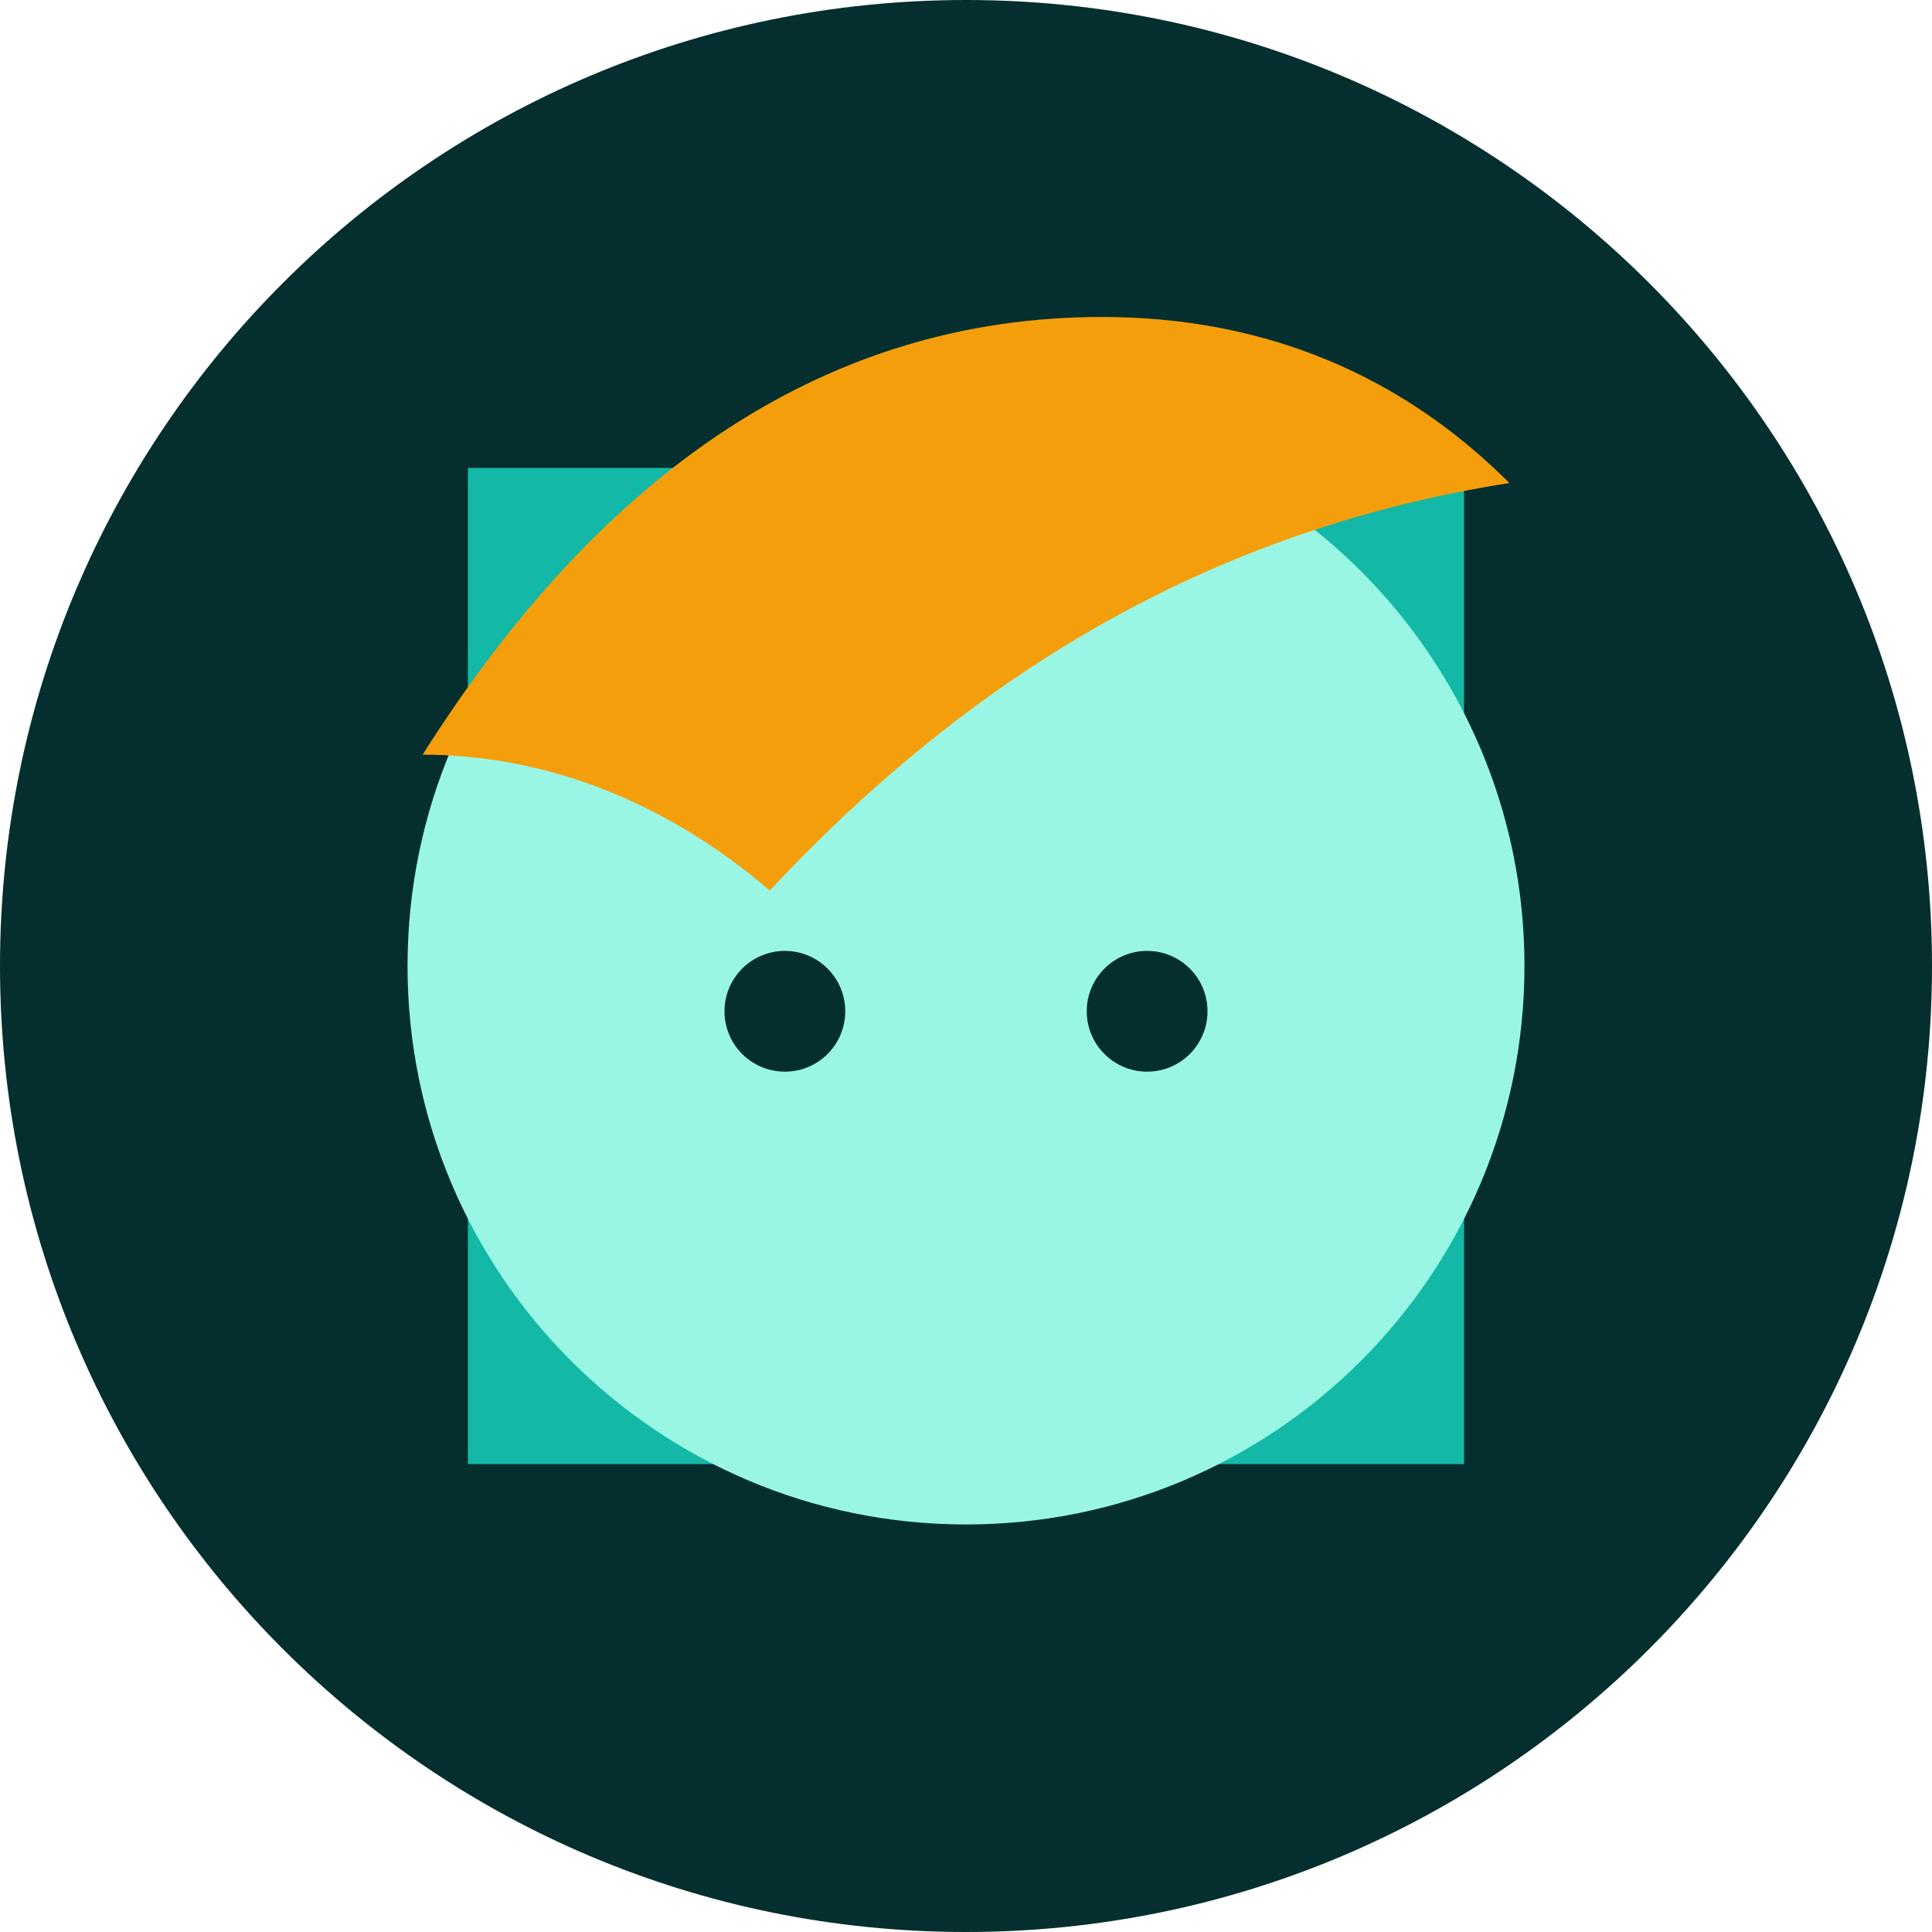
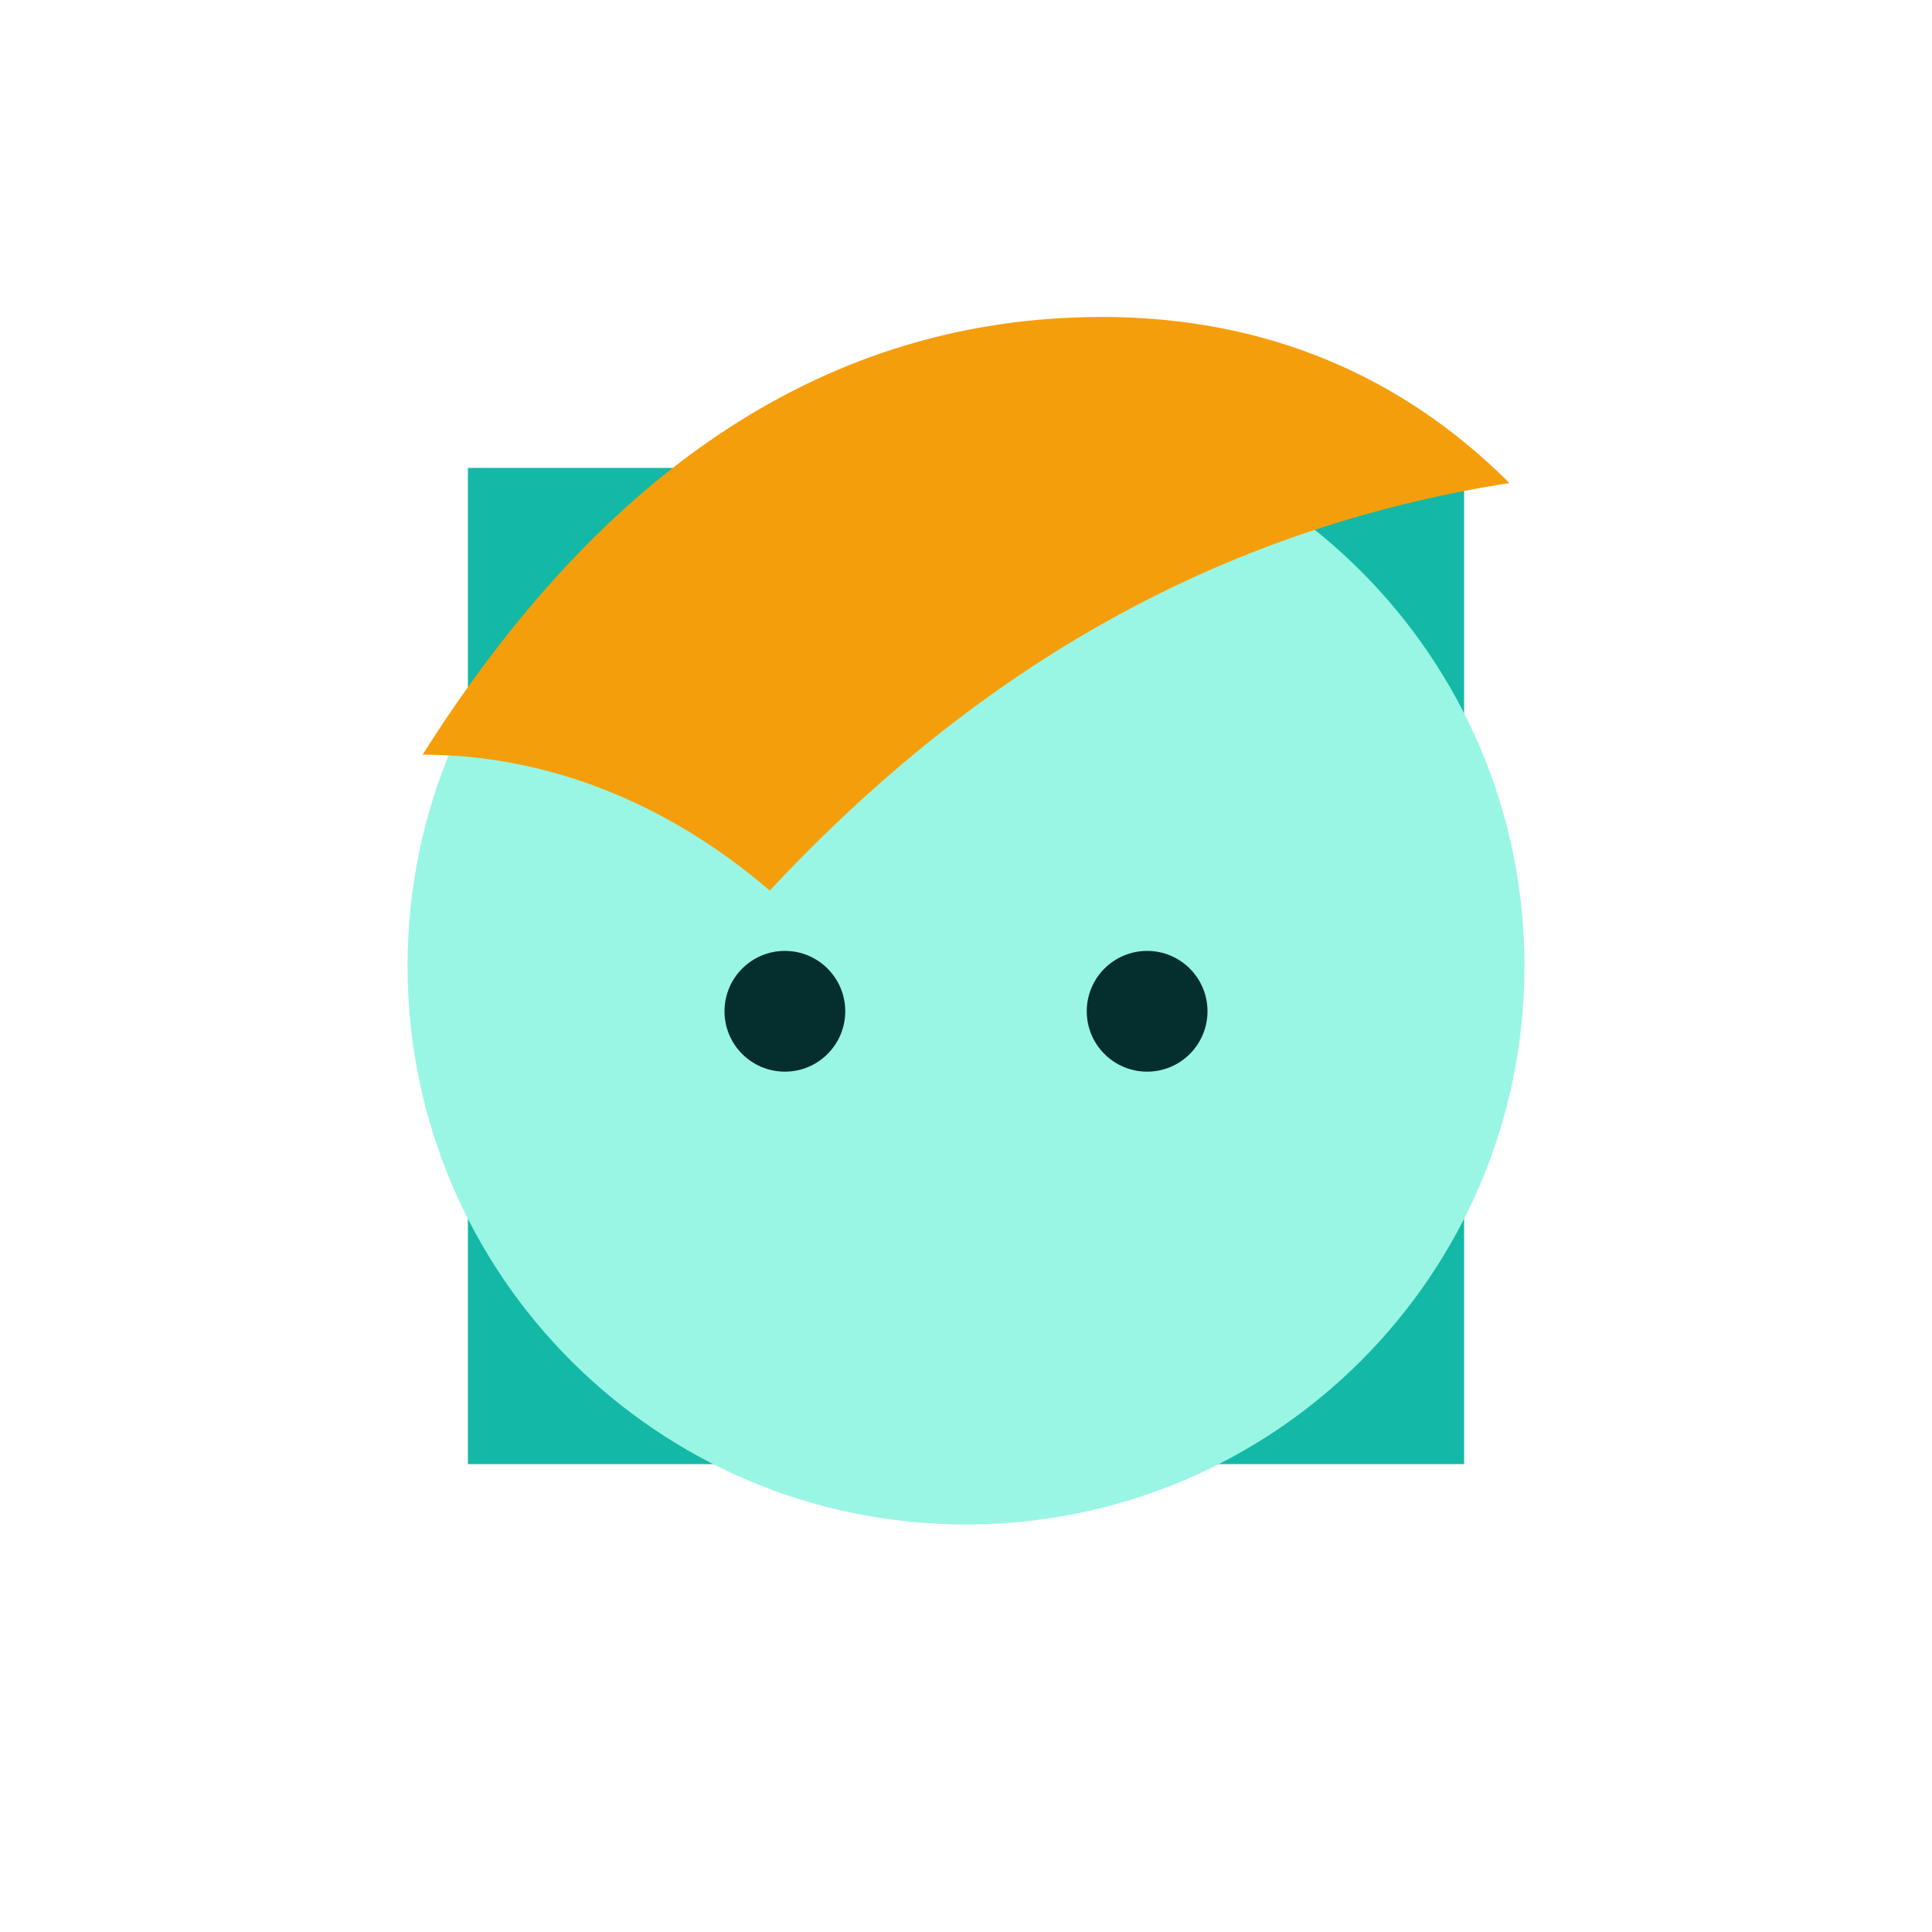
<svg xmlns="http://www.w3.org/2000/svg" viewBox="0 0 128 128">
-   <rect width="128" height="128" rx="64" fill="#042f2e" />
  <path d="M31 31h66v66H31z" rx="22" fill="#14b8a6" />
  <circle cx="64" cy="64" r="37" fill="#99f6e4" />
  <path d="M28 50c12-19 27-29 45-29 11 0 20 4 27 11-19 3-35 12-49 27-7-6-15-9-23-9z" fill="#f59e0b" />
  <circle cx="52" cy="67" r="4" fill="#042f2e" />
  <circle cx="76" cy="67" r="4" fill="#042f2e" />
</svg>
